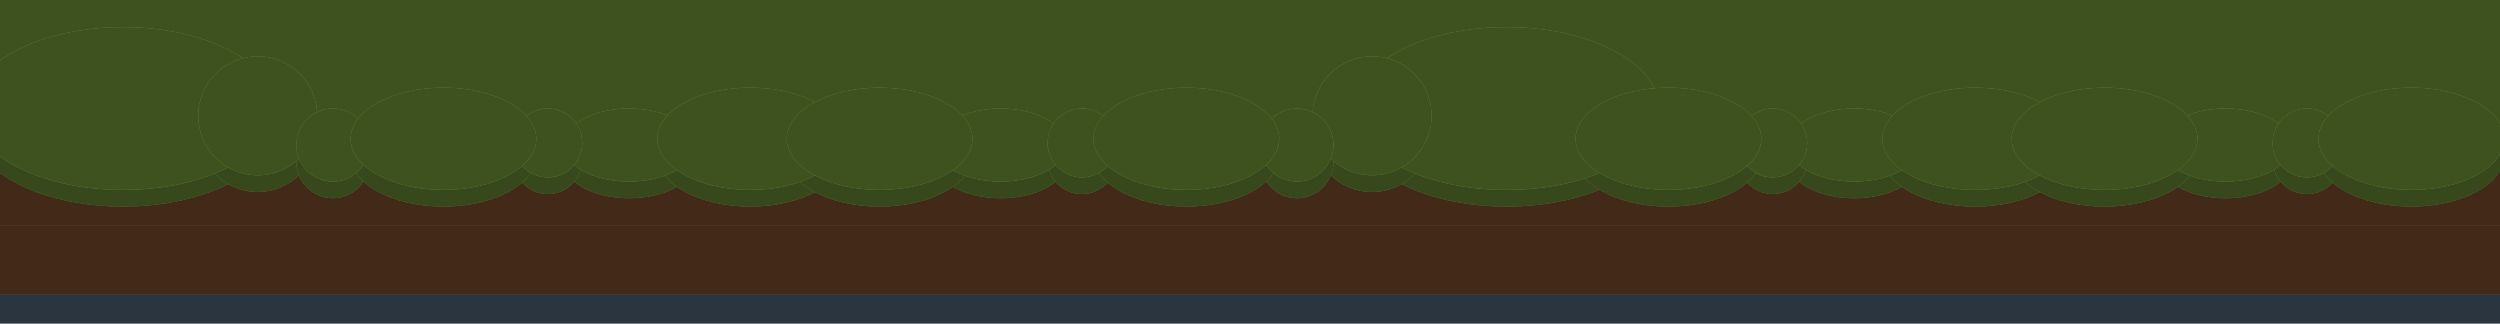
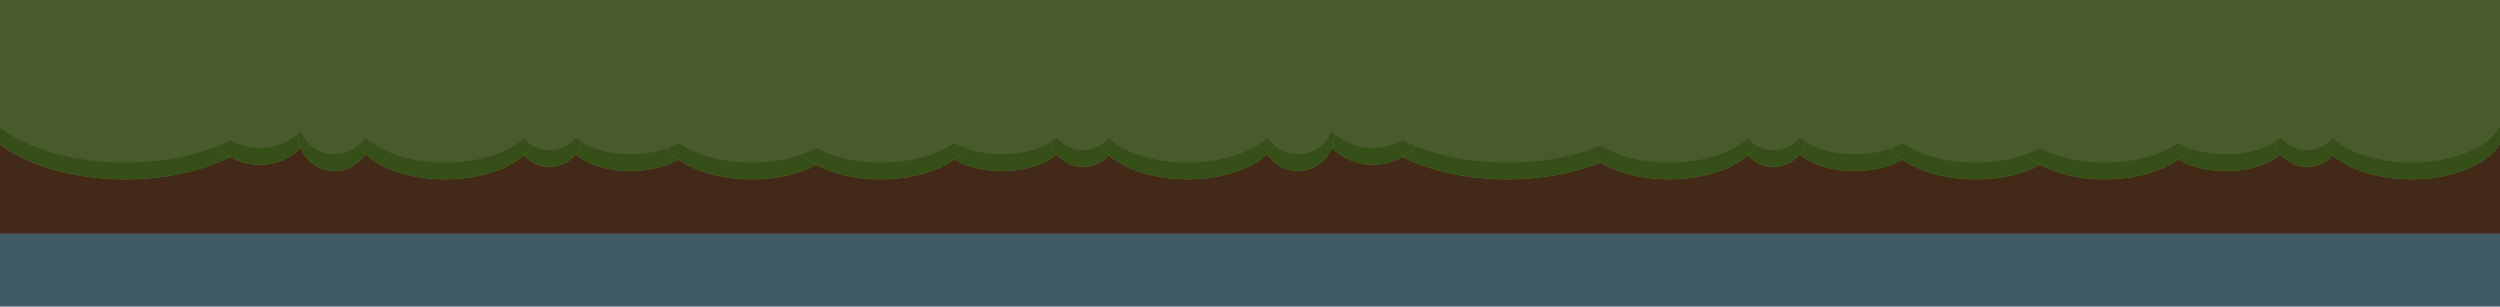
- <svg xmlns="http://www.w3.org/2000/svg" width="1198" height="155" viewBox="0 0 1198 155" fill="none">
-   <g clip-path="url(#clip0_4684_41476)">
-     <rect width="1198" height="117" fill="#99CC4C" />
-     <rect width="1198" height="117" fill="black" fill-opacity="0.6" />
-     <path d="M0 114H1198V155H0V114Z" fill="#A5663C" />
-     <path d="M0 114H1198V155H0V114Z" fill="#A3CDF5" />
-     <path d="M0 114H1198V155H0V114Z" fill="#2A353F" />
-     <path d="M0 100H1198V141H0V100Z" fill="#A5663C" />
-     <path d="M0 100H1198V141H0V100Z" fill="black" fill-opacity="0.6" />
-     <rect y="79" width="1198" height="29" fill="#A5663C" />
-     <rect y="79" width="1198" height="29" fill="black" fill-opacity="0.6" />
-     <path d="M132 60C132 81.539 99.317 99 59 99C18.683 99 -14 81.539 -14 60C-14 38.461 18.683 21 59 21C99.317 21 132 38.461 132 60Z" fill="#8AB746" />
-     <path d="M132 60C132 81.539 99.317 99 59 99C18.683 99 -14 81.539 -14 60C-14 38.461 18.683 21 59 21C99.317 21 132 38.461 132 60Z" fill="black" fill-opacity="0.6" />
-     <path d="M649 60C649 81.539 681.683 99 722 99C762.317 99 795 81.539 795 60C795 38.461 762.317 21 722 21C681.683 21 649 38.461 649 60Z" fill="#8AB746" />
-     <path d="M649 60C649 81.539 681.683 99 722 99C762.317 99 795 81.539 795 60C795 38.461 762.317 21 722 21C681.683 21 649 38.461 649 60Z" fill="black" fill-opacity="0.6" />
-     <path d="M152 63.5C152 79.24 139.24 92 123.5 92C107.76 92 95 79.24 95 63.5C95 47.76 107.76 35 123.5 35C139.24 35 152 47.76 152 63.5Z" fill="#8AB746" />
-     <path d="M152 63.5C152 79.24 139.24 92 123.5 92C107.76 92 95 79.24 95 63.5C95 47.76 107.76 35 123.5 35C139.24 35 152 47.76 152 63.5Z" fill="black" fill-opacity="0.6" />
-     <path d="M629 63.5C629 79.24 641.76 92 657.5 92C673.24 92 686 79.24 686 63.5C686 47.76 673.24 35 657.5 35C641.76 35 629 47.76 629 63.5Z" fill="#8AB746" />
-     <path d="M629 63.5C629 79.24 641.76 92 657.5 92C673.24 92 686 79.24 686 63.5C686 47.76 673.24 35 657.5 35C641.76 35 629 47.76 629 63.5Z" fill="black" fill-opacity="0.6" />
-     <path d="M177 77.5C177 87.165 169.165 95 159.5 95C149.835 95 142 87.165 142 77.5C142 67.835 149.835 60 159.5 60C169.165 60 177 67.835 177 77.5Z" fill="#8AB746" />
-     <path d="M177 77.5C177 87.165 169.165 95 159.5 95C149.835 95 142 87.165 142 77.5C142 67.835 149.835 60 159.5 60C169.165 60 177 67.835 177 77.5Z" fill="black" fill-opacity="0.6" />
-     <path d="M604 77.5C604 87.165 611.835 95 621.5 95C631.165 95 639 87.165 639 77.5C639 67.835 631.165 60 621.5 60C611.835 60 604 67.835 604 77.5Z" fill="#8AB746" />
-     <path d="M604 77.5C604 87.165 611.835 95 621.5 95C631.165 95 639 87.165 639 77.5C639 67.835 631.165 60 621.5 60C611.835 60 604 67.835 604 77.5Z" fill="black" fill-opacity="0.6" />
-     <path d="M333 77.5C333 87.165 318.897 95 301.5 95C284.103 95 270 87.165 270 77.5C270 67.835 284.103 60 301.5 60C318.897 60 333 67.835 333 77.5Z" fill="#8AB746" />
-     <path d="M333 77.5C333 87.165 318.897 95 301.5 95C284.103 95 270 87.165 270 77.5C270 67.835 284.103 60 301.5 60C318.897 60 333 67.835 333 77.5Z" fill="black" fill-opacity="0.6" />
-     <path d="M920 77.5C920 87.165 905.897 95 888.5 95C871.103 95 857 87.165 857 77.5C857 67.835 871.103 60 888.5 60C905.897 60 920 67.835 920 77.5Z" fill="#8AB746" />
-     <path d="M920 77.5C920 87.165 905.897 95 888.5 95C871.103 95 857 87.165 857 77.5C857 67.835 871.103 60 888.5 60C905.897 60 920 67.835 920 77.5Z" fill="black" fill-opacity="0.6" />
-     <path d="M448 77.5C448 87.165 462.103 95 479.5 95C496.897 95 511 87.165 511 77.5C511 67.835 496.897 60 479.5 60C462.103 60 448 67.835 448 77.5Z" fill="#8AB746" />
-     <path d="M448 77.5C448 87.165 462.103 95 479.5 95C496.897 95 511 87.165 511 77.5C511 67.835 496.897 60 479.5 60C462.103 60 448 67.835 448 77.5Z" fill="black" fill-opacity="0.6" />
-     <path d="M1035 77.5C1035 87.165 1049.1 95 1066.5 95C1083.9 95 1098 87.165 1098 77.5C1098 67.835 1083.9 60 1066.5 60C1049.1 60 1035 67.835 1035 77.5Z" fill="#8AB746" />
-     <path d="M1035 77.5C1035 87.165 1049.1 95 1066.5 95C1083.9 95 1098 87.165 1098 77.5C1098 67.835 1083.9 60 1066.5 60C1049.1 60 1035 67.835 1035 77.5Z" fill="black" fill-opacity="0.6" />
-     <path d="M279 76.5C279 85.613 271.613 93 262.5 93C253.387 93 246 85.613 246 76.5C246 67.387 253.387 60 262.5 60C271.613 60 279 67.387 279 76.5Z" fill="#8AB746" />
-     <path d="M279 76.5C279 85.613 271.613 93 262.5 93C253.387 93 246 85.613 246 76.5C246 67.387 253.387 60 262.5 60C271.613 60 279 67.387 279 76.5Z" fill="black" fill-opacity="0.6" />
-     <path d="M866 76.5C866 85.613 858.613 93 849.5 93C840.387 93 833 85.613 833 76.5C833 67.387 840.387 60 849.5 60C858.613 60 866 67.387 866 76.5Z" fill="#8AB746" />
-     <path d="M866 76.5C866 85.613 858.613 93 849.5 93C840.387 93 833 85.613 833 76.5C833 67.387 840.387 60 849.5 60C858.613 60 866 67.387 866 76.5Z" fill="black" fill-opacity="0.6" />
-     <path d="M502 76.5C502 85.613 509.387 93 518.5 93C527.613 93 535 85.613 535 76.5C535 67.387 527.613 60 518.5 60C509.387 60 502 67.387 502 76.5Z" fill="#8AB746" />
-     <path d="M502 76.5C502 85.613 509.387 93 518.5 93C527.613 93 535 85.613 535 76.5C535 67.387 527.613 60 518.5 60C509.387 60 502 67.387 502 76.5Z" fill="black" fill-opacity="0.6" />
-     <path d="M1089 76.5C1089 85.613 1096.39 93 1105.5 93C1114.61 93 1122 85.613 1122 76.5C1122 67.387 1114.61 60 1105.5 60C1096.39 60 1089 67.387 1089 76.5Z" fill="#8AB746" />
-     <path d="M1089 76.5C1089 85.613 1096.39 93 1105.5 93C1114.61 93 1122 85.613 1122 76.5C1122 67.387 1114.61 60 1105.5 60C1096.39 60 1089 67.387 1089 76.5Z" fill="black" fill-opacity="0.6" />
-     <path d="M257 74.5C257 88.031 237.077 99 212.5 99C187.923 99 168 88.031 168 74.5C168 60.969 187.923 50 212.5 50C237.077 50 257 60.969 257 74.5Z" fill="#8AB746" />
-     <path d="M257 74.5C257 88.031 237.077 99 212.5 99C187.923 99 168 88.031 168 74.5C168 60.969 187.923 50 212.5 50C237.077 50 257 60.969 257 74.5Z" fill="black" fill-opacity="0.6" />
-     <path d="M844 74.5C844 88.031 824.077 99 799.5 99C774.923 99 755 88.031 755 74.5C755 60.969 774.923 50 799.5 50C824.077 50 844 60.969 844 74.5Z" fill="#8AB746" />
-     <path d="M844 74.5C844 88.031 824.077 99 799.5 99C774.923 99 755 88.031 755 74.5C755 60.969 774.923 50 799.5 50C824.077 50 844 60.969 844 74.5Z" fill="black" fill-opacity="0.6" />
-     <path d="M524 74.5C524 88.031 543.923 99 568.5 99C593.077 99 613 88.031 613 74.5C613 60.969 593.077 50 568.5 50C543.923 50 524 60.969 524 74.5Z" fill="#8AB746" />
-     <path d="M524 74.5C524 88.031 543.923 99 568.5 99C593.077 99 613 88.031 613 74.5C613 60.969 593.077 50 568.5 50C543.923 50 524 60.969 524 74.5Z" fill="black" fill-opacity="0.6" />
-     <path d="M1111 74.5C1111 88.031 1130.92 99 1155.5 99C1180.08 99 1200 88.031 1200 74.5C1200 60.969 1180.08 50 1155.5 50C1130.92 50 1111 60.969 1111 74.5Z" fill="#8AB746" />
-     <path d="M1111 74.5C1111 88.031 1130.92 99 1155.5 99C1180.08 99 1200 88.031 1200 74.5C1200 60.969 1180.08 50 1155.5 50C1130.92 50 1111 60.969 1111 74.5Z" fill="black" fill-opacity="0.6" />
-     <path d="M404 74.5C404 88.031 384.077 99 359.5 99C334.923 99 315 88.031 315 74.5C315 60.969 334.923 50 359.5 50C384.077 50 404 60.969 404 74.5Z" fill="#8AB746" />
-     <path d="M404 74.5C404 88.031 384.077 99 359.5 99C334.923 99 315 88.031 315 74.5C315 60.969 334.923 50 359.5 50C384.077 50 404 60.969 404 74.5Z" fill="black" fill-opacity="0.6" />
-     <path d="M991 74.5C991 88.031 971.077 99 946.5 99C921.923 99 902 88.031 902 74.5C902 60.969 921.923 50 946.5 50C971.077 50 991 60.969 991 74.5Z" fill="#8AB746" />
-     <path d="M991 74.5C991 88.031 971.077 99 946.5 99C921.923 99 902 88.031 902 74.5C902 60.969 921.923 50 946.5 50C971.077 50 991 60.969 991 74.5Z" fill="black" fill-opacity="0.6" />
-     <path d="M377 74.5C377 88.031 396.923 99 421.5 99C446.077 99 466 88.031 466 74.5C466 60.969 446.077 50 421.5 50C396.923 50 377 60.969 377 74.5Z" fill="#8AB746" />
-     <path d="M377 74.5C377 88.031 396.923 99 421.5 99C446.077 99 466 88.031 466 74.5C466 60.969 446.077 50 421.5 50C396.923 50 377 60.969 377 74.5Z" fill="black" fill-opacity="0.6" />
-     <path d="M964 74.5C964 88.031 983.923 99 1008.5 99C1033.08 99 1053 88.031 1053 74.5C1053 60.969 1033.08 50 1008.5 50C983.923 50 964 60.969 964 74.5Z" fill="#8AB746" />
-     <path d="M964 74.5C964 88.031 983.923 99 1008.5 99C1033.08 99 1053 88.031 1053 74.5C1053 60.969 1033.08 50 1008.5 50C983.923 50 964 60.969 964 74.5Z" fill="black" fill-opacity="0.6" />
-     <path d="M132 52C132 73.539 99.317 91 59 91C18.683 91 -14 73.539 -14 52C-14 30.461 18.683 13 59 13C99.317 13 132 30.461 132 52Z" fill="#99CC4C" />
-     <path d="M132 52C132 73.539 99.317 91 59 91C18.683 91 -14 73.539 -14 52C-14 30.461 18.683 13 59 13C99.317 13 132 30.461 132 52Z" fill="black" fill-opacity="0.6" />
-     <path d="M649 52C649 73.539 681.683 91 722 91C762.317 91 795 73.539 795 52C795 30.461 762.317 13 722 13C681.683 13 649 30.461 649 52Z" fill="#99CC4C" />
-     <path d="M649 52C649 73.539 681.683 91 722 91C762.317 91 795 73.539 795 52C795 30.461 762.317 13 722 13C681.683 13 649 30.461 649 52Z" fill="black" fill-opacity="0.6" />
-     <path d="M152 55.5C152 71.24 139.24 84 123.5 84C107.76 84 95 71.24 95 55.5C95 39.76 107.76 27 123.5 27C139.24 27 152 39.76 152 55.5Z" fill="#99CC4C" />
-     <path d="M152 55.5C152 71.24 139.24 84 123.5 84C107.76 84 95 71.24 95 55.5C95 39.76 107.76 27 123.5 27C139.24 27 152 39.76 152 55.5Z" fill="black" fill-opacity="0.6" />
-     <path d="M629 55.5C629 71.24 641.76 84 657.5 84C673.24 84 686 71.24 686 55.5C686 39.76 673.24 27 657.5 27C641.76 27 629 39.76 629 55.5Z" fill="#99CC4C" />
-     <path d="M629 55.5C629 71.24 641.76 84 657.5 84C673.24 84 686 71.24 686 55.5C686 39.76 673.24 27 657.5 27C641.76 27 629 39.76 629 55.5Z" fill="black" fill-opacity="0.6" />
-     <path d="M177 69.5C177 79.165 169.165 87 159.5 87C149.835 87 142 79.165 142 69.5C142 59.835 149.835 52 159.5 52C169.165 52 177 59.835 177 69.5Z" fill="#99CC4C" />
-     <path d="M177 69.5C177 79.165 169.165 87 159.5 87C149.835 87 142 79.165 142 69.5C142 59.835 149.835 52 159.5 52C169.165 52 177 59.835 177 69.5Z" fill="black" fill-opacity="0.6" />
-     <path d="M604 69.5C604 79.165 611.835 87 621.5 87C631.165 87 639 79.165 639 69.5C639 59.835 631.165 52 621.5 52C611.835 52 604 59.835 604 69.5Z" fill="#99CC4C" />
-     <path d="M604 69.5C604 79.165 611.835 87 621.5 87C631.165 87 639 79.165 639 69.5C639 59.835 631.165 52 621.5 52C611.835 52 604 59.835 604 69.5Z" fill="black" fill-opacity="0.6" />
-     <path d="M333 69.5C333 79.165 318.897 87 301.5 87C284.103 87 270 79.165 270 69.5C270 59.835 284.103 52 301.5 52C318.897 52 333 59.835 333 69.5Z" fill="#99CC4C" />
-     <path d="M333 69.5C333 79.165 318.897 87 301.5 87C284.103 87 270 79.165 270 69.5C270 59.835 284.103 52 301.5 52C318.897 52 333 59.835 333 69.5Z" fill="black" fill-opacity="0.6" />
-     <path d="M920 69.5C920 79.165 905.897 87 888.5 87C871.103 87 857 79.165 857 69.5C857 59.835 871.103 52 888.5 52C905.897 52 920 59.835 920 69.5Z" fill="#99CC4C" />
-     <path d="M920 69.5C920 79.165 905.897 87 888.5 87C871.103 87 857 79.165 857 69.5C857 59.835 871.103 52 888.5 52C905.897 52 920 59.835 920 69.5Z" fill="black" fill-opacity="0.6" />
-     <path d="M448 69.5C448 79.165 462.103 87 479.5 87C496.897 87 511 79.165 511 69.5C511 59.835 496.897 52 479.5 52C462.103 52 448 59.835 448 69.5Z" fill="#99CC4C" />
-     <path d="M448 69.5C448 79.165 462.103 87 479.5 87C496.897 87 511 79.165 511 69.5C511 59.835 496.897 52 479.5 52C462.103 52 448 59.835 448 69.5Z" fill="black" fill-opacity="0.6" />
-     <path d="M1035 69.5C1035 79.165 1049.1 87 1066.5 87C1083.9 87 1098 79.165 1098 69.5C1098 59.835 1083.9 52 1066.5 52C1049.1 52 1035 59.835 1035 69.5Z" fill="#99CC4C" />
-     <path d="M1035 69.5C1035 79.165 1049.1 87 1066.5 87C1083.9 87 1098 79.165 1098 69.5C1098 59.835 1083.9 52 1066.5 52C1049.1 52 1035 59.835 1035 69.5Z" fill="black" fill-opacity="0.6" />
-     <path d="M279 68.5C279 77.613 271.613 85 262.5 85C253.387 85 246 77.613 246 68.5C246 59.387 253.387 52 262.5 52C271.613 52 279 59.387 279 68.5Z" fill="#99CC4C" />
-     <path d="M279 68.5C279 77.613 271.613 85 262.5 85C253.387 85 246 77.613 246 68.5C246 59.387 253.387 52 262.5 52C271.613 52 279 59.387 279 68.5Z" fill="black" fill-opacity="0.6" />
-     <path d="M866 68.5C866 77.613 858.613 85 849.5 85C840.387 85 833 77.613 833 68.5C833 59.387 840.387 52 849.5 52C858.613 52 866 59.387 866 68.5Z" fill="#99CC4C" />
-     <path d="M866 68.5C866 77.613 858.613 85 849.5 85C840.387 85 833 77.613 833 68.5C833 59.387 840.387 52 849.5 52C858.613 52 866 59.387 866 68.5Z" fill="black" fill-opacity="0.6" />
-     <path d="M502 68.5C502 77.613 509.387 85 518.5 85C527.613 85 535 77.613 535 68.5C535 59.387 527.613 52 518.5 52C509.387 52 502 59.387 502 68.5Z" fill="#99CC4C" />
-     <path d="M502 68.5C502 77.613 509.387 85 518.5 85C527.613 85 535 77.613 535 68.5C535 59.387 527.613 52 518.5 52C509.387 52 502 59.387 502 68.5Z" fill="black" fill-opacity="0.6" />
-     <path d="M1089 68.5C1089 77.613 1096.39 85 1105.5 85C1114.61 85 1122 77.613 1122 68.5C1122 59.387 1114.61 52 1105.5 52C1096.39 52 1089 59.387 1089 68.5Z" fill="#99CC4C" />
-     <path d="M1089 68.5C1089 77.613 1096.39 85 1105.5 85C1114.61 85 1122 77.613 1122 68.5C1122 59.387 1114.61 52 1105.5 52C1096.39 52 1089 59.387 1089 68.5Z" fill="black" fill-opacity="0.6" />
-     <path d="M257 66.5C257 80.031 237.077 91 212.5 91C187.923 91 168 80.031 168 66.5C168 52.969 187.923 42 212.5 42C237.077 42 257 52.969 257 66.5Z" fill="#99CC4C" />
-     <path d="M257 66.5C257 80.031 237.077 91 212.5 91C187.923 91 168 80.031 168 66.5C168 52.969 187.923 42 212.5 42C237.077 42 257 52.969 257 66.5Z" fill="black" fill-opacity="0.6" />
-     <path d="M844 66.5C844 80.031 824.077 91 799.5 91C774.923 91 755 80.031 755 66.5C755 52.969 774.923 42 799.5 42C824.077 42 844 52.969 844 66.5Z" fill="#99CC4C" />
-     <path d="M844 66.5C844 80.031 824.077 91 799.5 91C774.923 91 755 80.031 755 66.5C755 52.969 774.923 42 799.5 42C824.077 42 844 52.969 844 66.5Z" fill="black" fill-opacity="0.6" />
-     <path d="M524 66.5C524 80.031 543.923 91 568.5 91C593.077 91 613 80.031 613 66.5C613 52.969 593.077 42 568.5 42C543.923 42 524 52.969 524 66.5Z" fill="#99CC4C" />
-     <path d="M524 66.5C524 80.031 543.923 91 568.5 91C593.077 91 613 80.031 613 66.5C613 52.969 593.077 42 568.5 42C543.923 42 524 52.969 524 66.5Z" fill="black" fill-opacity="0.6" />
-     <path d="M1111 66.5C1111 80.031 1130.92 91 1155.5 91C1180.08 91 1200 80.031 1200 66.5C1200 52.969 1180.08 42 1155.5 42C1130.92 42 1111 52.969 1111 66.5Z" fill="#99CC4C" />
-     <path d="M1111 66.5C1111 80.031 1130.92 91 1155.5 91C1180.08 91 1200 80.031 1200 66.5C1200 52.969 1180.08 42 1155.5 42C1130.92 42 1111 52.969 1111 66.5Z" fill="black" fill-opacity="0.6" />
-     <path d="M404 66.5C404 80.031 384.077 91 359.5 91C334.923 91 315 80.031 315 66.5C315 52.969 334.923 42 359.5 42C384.077 42 404 52.969 404 66.5Z" fill="#99CC4C" />
-     <path d="M404 66.5C404 80.031 384.077 91 359.5 91C334.923 91 315 80.031 315 66.5C315 52.969 334.923 42 359.5 42C384.077 42 404 52.969 404 66.5Z" fill="black" fill-opacity="0.6" />
-     <path d="M991 66.5C991 80.031 971.077 91 946.5 91C921.923 91 902 80.031 902 66.5C902 52.969 921.923 42 946.5 42C971.077 42 991 52.969 991 66.5Z" fill="#99CC4C" />
-     <path d="M991 66.5C991 80.031 971.077 91 946.5 91C921.923 91 902 80.031 902 66.5C902 52.969 921.923 42 946.5 42C971.077 42 991 52.969 991 66.5Z" fill="black" fill-opacity="0.6" />
-     <path d="M377 66.5C377 80.031 396.923 91 421.5 91C446.077 91 466 80.031 466 66.5C466 52.969 446.077 42 421.5 42C396.923 42 377 52.969 377 66.5Z" fill="#99CC4C" />
-     <path d="M377 66.5C377 80.031 396.923 91 421.5 91C446.077 91 466 80.031 466 66.5C466 52.969 446.077 42 421.5 42C396.923 42 377 52.969 377 66.5Z" fill="black" fill-opacity="0.6" />
-     <path d="M964 66.5C964 80.031 983.923 91 1008.5 91C1033.08 91 1053 80.031 1053 66.5C1053 52.969 1033.08 42 1008.5 42C983.923 42 964 52.969 964 66.5Z" fill="#99CC4C" />
-     <path d="M964 66.5C964 80.031 983.923 91 1008.5 91C1033.08 91 1053 80.031 1053 66.5C1053 52.969 1033.08 42 1008.5 42C983.923 42 964 52.969 964 66.5Z" fill="black" fill-opacity="0.6" />
+ <svg xmlns="http://www.w3.org/2000/svg" width="1199" height="147" viewBox="0 0 1199 147" fill="none">
+   <g clip-path="url(#clip0_4684_43222)">
+     <rect x="-40" y="104" width="1271" height="43" fill="#9FE3FB" />
+     <rect x="-40" y="104" width="1271" height="43" fill="black" fill-opacity="0.6" />
+     <rect x="-40" y="91" width="1271" height="21" fill="#A5663C" />
+     <rect x="-40" y="91" width="1271" height="21" fill="black" fill-opacity="0.6" />
+     <rect x="-40" y="58" width="1271" height="37" fill="#A5663C" />
+     <rect x="-40" y="58" width="1271" height="37" fill="black" fill-opacity="0.6" />
+     <path d="M133 47C133 68.539 100.317 86 60 86C19.683 86 -13 68.539 -13 47C-13 25.461 19.683 8 60 8C100.317 8 133 25.461 133 47Z" fill="#86C23A" />
+     <path d="M133 47C133 68.539 100.317 86 60 86C19.683 86 -13 68.539 -13 47C-13 25.461 19.683 8 60 8C100.317 8 133 25.461 133 47Z" fill="black" fill-opacity="0.6" />
+     <path d="M650 47C650 68.539 682.683 86 723 86C763.317 86 796 68.539 796 47C796 25.461 763.317 8 723 8C682.683 8 650 25.461 650 47Z" fill="#86C23A" />
+     <path d="M650 47C650 68.539 682.683 86 723 86C763.317 86 796 68.539 796 47C796 25.461 763.317 8 723 8C682.683 8 650 25.461 650 47Z" fill="black" fill-opacity="0.6" />
+     <path d="M153 50.5C153 66.24 140.24 79 124.5 79C108.76 79 96 66.24 96 50.5C96 34.76 108.76 22 124.5 22C140.24 22 153 34.76 153 50.5Z" fill="#86C23A" />
+     <path d="M153 50.5C153 66.24 140.24 79 124.5 79C108.76 79 96 66.24 96 50.5C96 34.76 108.76 22 124.5 22C140.24 22 153 34.76 153 50.5Z" fill="black" fill-opacity="0.6" />
+     <path d="M630 50.5C630 66.24 642.76 79 658.5 79C674.24 79 687 66.24 687 50.5C687 34.76 674.24 22 658.5 22C642.76 22 630 34.76 630 50.5Z" fill="#86C23A" />
+     <path d="M630 50.5C630 66.24 642.76 79 658.5 79C674.24 79 687 66.24 687 50.5C687 34.76 674.24 22 658.5 22C642.76 22 630 34.76 630 50.5Z" fill="black" fill-opacity="0.6" />
+     <path d="M178 64.5C178 74.165 170.165 82 160.5 82C150.835 82 143 74.165 143 64.5C143 54.835 150.835 47 160.5 47C170.165 47 178 54.835 178 64.5Z" fill="#86C23A" />
+     <path d="M178 64.5C178 74.165 170.165 82 160.5 82C150.835 82 143 74.165 143 64.5C143 54.835 150.835 47 160.5 47C170.165 47 178 54.835 178 64.5Z" fill="black" fill-opacity="0.6" />
+     <path d="M605 64.5C605 74.165 612.835 82 622.5 82C632.165 82 640 74.165 640 64.5C640 54.835 632.165 47 622.5 47C612.835 47 605 54.835 605 64.5Z" fill="#86C23A" />
+     <path d="M605 64.5C605 74.165 612.835 82 622.5 82C632.165 82 640 74.165 640 64.5C640 54.835 632.165 47 622.5 47C612.835 47 605 54.835 605 64.5Z" fill="black" fill-opacity="0.6" />
+     <path d="M334 64.5C334 74.165 319.897 82 302.5 82C285.103 82 271 74.165 271 64.5C271 54.835 285.103 47 302.5 47C319.897 47 334 54.835 334 64.5Z" fill="#86C23A" />
+     <path d="M334 64.5C334 74.165 319.897 82 302.5 82C285.103 82 271 74.165 271 64.5C271 54.835 285.103 47 302.5 47C319.897 47 334 54.835 334 64.5Z" fill="black" fill-opacity="0.6" />
+     <path d="M921 64.5C921 74.165 906.897 82 889.5 82C872.103 82 858 74.165 858 64.5C858 54.835 872.103 47 889.5 47C906.897 47 921 54.835 921 64.5Z" fill="#86C23A" />
+     <path d="M921 64.5C921 74.165 906.897 82 889.5 82C872.103 82 858 74.165 858 64.5C858 54.835 872.103 47 889.5 47C906.897 47 921 54.835 921 64.5Z" fill="black" fill-opacity="0.6" />
+     <path d="M449 64.5C449 74.165 463.103 82 480.5 82C497.897 82 512 74.165 512 64.5C512 54.835 497.897 47 480.5 47C463.103 47 449 54.835 449 64.5Z" fill="#86C23A" />
+     <path d="M449 64.5C449 74.165 463.103 82 480.5 82C497.897 82 512 74.165 512 64.5C512 54.835 497.897 47 480.5 47C463.103 47 449 54.835 449 64.5Z" fill="black" fill-opacity="0.6" />
+     <path d="M1036 64.5C1036 74.165 1050.1 82 1067.5 82C1084.9 82 1099 74.165 1099 64.5C1099 54.835 1084.9 47 1067.5 47C1050.1 47 1036 54.835 1036 64.5Z" fill="#86C23A" />
+     <path d="M1036 64.5C1036 74.165 1050.1 82 1067.5 82C1084.9 82 1099 74.165 1099 64.5C1099 54.835 1084.9 47 1067.5 47C1050.1 47 1036 54.835 1036 64.5Z" fill="black" fill-opacity="0.6" />
+     <path d="M280 63.5C280 72.613 272.613 80 263.5 80C254.387 80 247 72.613 247 63.5C247 54.387 254.387 47 263.5 47C272.613 47 280 54.387 280 63.5Z" fill="#86C23A" />
+     <path d="M280 63.5C280 72.613 272.613 80 263.5 80C254.387 80 247 72.613 247 63.5C247 54.387 254.387 47 263.5 47C272.613 47 280 54.387 280 63.5Z" fill="black" fill-opacity="0.6" />
+     <path d="M867 63.5C867 72.613 859.613 80 850.5 80C841.387 80 834 72.613 834 63.5C834 54.387 841.387 47 850.5 47C859.613 47 867 54.387 867 63.5Z" fill="#86C23A" />
+     <path d="M867 63.5C867 72.613 859.613 80 850.5 80C841.387 80 834 72.613 834 63.5C834 54.387 841.387 47 850.5 47C859.613 47 867 54.387 867 63.5Z" fill="black" fill-opacity="0.6" />
+     <path d="M503 63.5C503 72.613 510.387 80 519.5 80C528.613 80 536 72.613 536 63.5C536 54.387 528.613 47 519.5 47C510.387 47 503 54.387 503 63.5Z" fill="#86C23A" />
+     <path d="M503 63.5C503 72.613 510.387 80 519.5 80C528.613 80 536 72.613 536 63.5C536 54.387 528.613 47 519.5 47C510.387 47 503 54.387 503 63.5Z" fill="black" fill-opacity="0.6" />
+     <path d="M1090 63.5C1090 72.613 1097.39 80 1106.5 80C1115.61 80 1123 72.613 1123 63.5C1123 54.387 1115.61 47 1106.5 47C1097.39 47 1090 54.387 1090 63.5Z" fill="#86C23A" />
+     <path d="M1090 63.5C1090 72.613 1097.39 80 1106.5 80C1115.61 80 1123 72.613 1123 63.5C1123 54.387 1115.61 47 1106.5 47C1097.39 47 1090 54.387 1090 63.5Z" fill="black" fill-opacity="0.6" />
+     <path d="M258 61.5C258 75.031 238.077 86 213.5 86C188.923 86 169 75.031 169 61.5C169 47.969 188.923 37 213.5 37C238.077 37 258 47.969 258 61.5Z" fill="#86C23A" />
+     <path d="M258 61.5C258 75.031 238.077 86 213.5 86C188.923 86 169 75.031 169 61.5C169 47.969 188.923 37 213.5 37C238.077 37 258 47.969 258 61.5Z" fill="black" fill-opacity="0.6" />
+     <path d="M845 61.5C845 75.031 825.077 86 800.5 86C775.923 86 756 75.031 756 61.5C756 47.969 775.923 37 800.5 37C825.077 37 845 47.969 845 61.5Z" fill="#86C23A" />
+     <path d="M845 61.5C845 75.031 825.077 86 800.5 86C775.923 86 756 75.031 756 61.5C756 47.969 775.923 37 800.5 37C825.077 37 845 47.969 845 61.5Z" fill="black" fill-opacity="0.6" />
+     <path d="M525 61.5C525 75.031 544.923 86 569.5 86C594.077 86 614 75.031 614 61.5C614 47.969 594.077 37 569.5 37C544.923 37 525 47.969 525 61.5Z" fill="#86C23A" />
+     <path d="M525 61.5C525 75.031 544.923 86 569.5 86C594.077 86 614 75.031 614 61.5C614 47.969 594.077 37 569.5 37C544.923 37 525 47.969 525 61.5Z" fill="black" fill-opacity="0.6" />
+     <path d="M1112 61.5C1112 75.031 1131.92 86 1156.5 86C1181.08 86 1201 75.031 1201 61.5C1201 47.969 1181.08 37 1156.5 37C1131.92 37 1112 47.969 1112 61.5Z" fill="#86C23A" />
+     <path d="M1112 61.5C1112 75.031 1131.92 86 1156.5 86C1181.08 86 1201 75.031 1201 61.5C1201 47.969 1181.08 37 1156.5 37C1131.92 37 1112 47.969 1112 61.5Z" fill="black" fill-opacity="0.6" />
+     <path d="M405 61.5C405 75.031 385.077 86 360.5 86C335.923 86 316 75.031 316 61.5C316 47.969 335.923 37 360.5 37C385.077 37 405 47.969 405 61.5Z" fill="#86C23A" />
+     <path d="M405 61.5C405 75.031 385.077 86 360.5 86C335.923 86 316 75.031 316 61.5C316 47.969 335.923 37 360.5 37C385.077 37 405 47.969 405 61.5Z" fill="black" fill-opacity="0.6" />
+     <path d="M992 61.5C992 75.031 972.077 86 947.5 86C922.923 86 903 75.031 903 61.5C903 47.969 922.923 37 947.5 37C972.077 37 992 47.969 992 61.5Z" fill="#86C23A" />
+     <path d="M992 61.5C992 75.031 972.077 86 947.5 86C922.923 86 903 75.031 903 61.5C903 47.969 922.923 37 947.5 37C972.077 37 992 47.969 992 61.5Z" fill="black" fill-opacity="0.6" />
+     <path d="M378 61.5C378 75.031 397.923 86 422.5 86C447.077 86 467 75.031 467 61.5C467 47.969 447.077 37 422.5 37C397.923 37 378 47.969 378 61.5Z" fill="#86C23A" />
+     <path d="M378 61.5C378 75.031 397.923 86 422.5 86C447.077 86 467 75.031 467 61.5C467 47.969 447.077 37 422.5 37C397.923 37 378 47.969 378 61.5Z" fill="black" fill-opacity="0.6" />
+     <path d="M965 61.5C965 75.031 984.923 86 1009.5 86C1034.08 86 1054 75.031 1054 61.5C1054 47.969 1034.08 37 1009.5 37C984.923 37 965 47.969 965 61.5Z" fill="#86C23A" />
+     <path d="M965 61.5C965 75.031 984.923 86 1009.5 86C1034.08 86 1054 75.031 1054 61.5C1054 47.969 1034.08 37 1009.5 37C984.923 37 965 47.969 965 61.5Z" fill="black" fill-opacity="0.6" />
+     <path d="M133 39C133 60.539 100.317 78 60 78C19.683 78 -13 60.539 -13 39C-13 17.461 19.683 0 60 0C100.317 0 133 17.461 133 39Z" fill="#495B2D" />
+     <path d="M650 39C650 60.539 682.683 78 723 78C763.317 78 796 60.539 796 39C796 17.461 763.317 0 723 0C682.683 0 650 17.461 650 39Z" fill="#495B2D" />
+     <path d="M153 42.5C153 58.24 140.24 71 124.5 71C108.76 71 96 58.24 96 42.5C96 26.76 108.76 14 124.5 14C140.24 14 153 26.76 153 42.5Z" fill="#495B2D" />
+     <path d="M630 42.5C630 58.24 642.76 71 658.5 71C674.24 71 687 58.24 687 42.5C687 26.76 674.24 14 658.5 14C642.76 14 630 26.76 630 42.5Z" fill="#495B2D" />
+     <path d="M178 56.5C178 66.165 170.165 74 160.5 74C150.835 74 143 66.165 143 56.5C143 46.835 150.835 39 160.5 39C170.165 39 178 46.835 178 56.5Z" fill="#495B2D" />
+     <path d="M605 56.5C605 66.165 612.835 74 622.5 74C632.165 74 640 66.165 640 56.5C640 46.835 632.165 39 622.5 39C612.835 39 605 46.835 605 56.5Z" fill="#495B2D" />
+     <path d="M334 56.5C334 66.165 319.897 74 302.5 74C285.103 74 271 66.165 271 56.5C271 46.835 285.103 39 302.5 39C319.897 39 334 46.835 334 56.5Z" fill="#495B2D" />
+     <path d="M921 56.5C921 66.165 906.897 74 889.5 74C872.103 74 858 66.165 858 56.5C858 46.835 872.103 39 889.5 39C906.897 39 921 46.835 921 56.5Z" fill="#495B2D" />
+     <path d="M449 56.5C449 66.165 463.103 74 480.5 74C497.897 74 512 66.165 512 56.5C512 46.835 497.897 39 480.5 39C463.103 39 449 46.835 449 56.5Z" fill="#495B2D" />
+     <path d="M1036 56.5C1036 66.165 1050.1 74 1067.5 74C1084.9 74 1099 66.165 1099 56.5C1099 46.835 1084.9 39 1067.5 39C1050.1 39 1036 46.835 1036 56.5Z" fill="#495B2D" />
+     <path d="M280 55.5C280 64.613 272.613 72 263.5 72C254.387 72 247 64.613 247 55.5C247 46.387 254.387 39 263.5 39C272.613 39 280 46.387 280 55.5Z" fill="#495B2D" />
+     <path d="M867 55.5C867 64.613 859.613 72 850.5 72C841.387 72 834 64.613 834 55.5C834 46.387 841.387 39 850.5 39C859.613 39 867 46.387 867 55.5Z" fill="#495B2D" />
+     <path d="M503 55.5C503 64.613 510.387 72 519.5 72C528.613 72 536 64.613 536 55.5C536 46.387 528.613 39 519.5 39C510.387 39 503 46.387 503 55.5Z" fill="#495B2D" />
+     <path d="M1090 55.5C1090 64.613 1097.39 72 1106.5 72C1115.61 72 1123 64.613 1123 55.5C1123 46.387 1115.61 39 1106.5 39C1097.39 39 1090 46.387 1090 55.5Z" fill="#495B2D" />
+     <path d="M258 53.5C258 67.031 238.077 78 213.5 78C188.923 78 169 67.031 169 53.5C169 39.969 188.923 29 213.5 29C238.077 29 258 39.969 258 53.5Z" fill="#495B2D" />
+     <path d="M845 53.5C845 67.031 825.077 78 800.5 78C775.923 78 756 67.031 756 53.5C756 39.969 775.923 29 800.5 29C825.077 29 845 39.969 845 53.5Z" fill="#495B2D" />
+     <path d="M525 53.5C525 67.031 544.923 78 569.5 78C594.077 78 614 67.031 614 53.5C614 39.969 594.077 29 569.5 29C544.923 29 525 39.969 525 53.5Z" fill="#495B2D" />
+     <path d="M1112 53.5C1112 67.031 1131.92 78 1156.5 78C1181.08 78 1201 67.031 1201 53.5C1201 39.969 1181.08 29 1156.5 29C1131.92 29 1112 39.969 1112 53.5Z" fill="#495B2D" />
+     <path d="M405 53.5C405 67.031 385.077 78 360.5 78C335.923 78 316 67.031 316 53.5C316 39.969 335.923 29 360.5 29C385.077 29 405 39.969 405 53.5Z" fill="#495B2D" />
+     <path d="M992 53.5C992 67.031 972.077 78 947.5 78C922.923 78 903 67.031 903 53.5C903 39.969 922.923 29 947.5 29C972.077 29 992 39.969 992 53.5Z" fill="#495B2D" />
+     <path d="M378 53.5C378 67.031 397.923 78 422.5 78C447.077 78 467 67.031 467 53.5C467 39.969 447.077 29 422.5 29C397.923 29 378 39.969 378 53.5Z" fill="#495B2D" />
+     <path d="M965 53.5C965 67.031 984.923 78 1009.5 78C1034.08 78 1054 67.031 1054 53.5C1054 39.969 1034.08 29 1009.5 29C984.923 29 965 39.969 965 53.5Z" fill="#495B2D" />
+     <rect y="-2" width="1231" height="54" fill="#495B2D" />
  </g>
  <defs>
-     <clipPath id="clip0_4684_41476">
-       <rect width="1198" height="155" fill="white" />
+     <clipPath id="clip0_4684_43222">
+       <rect width="1199" height="147" fill="white" />
    </clipPath>
  </defs>
</svg>
